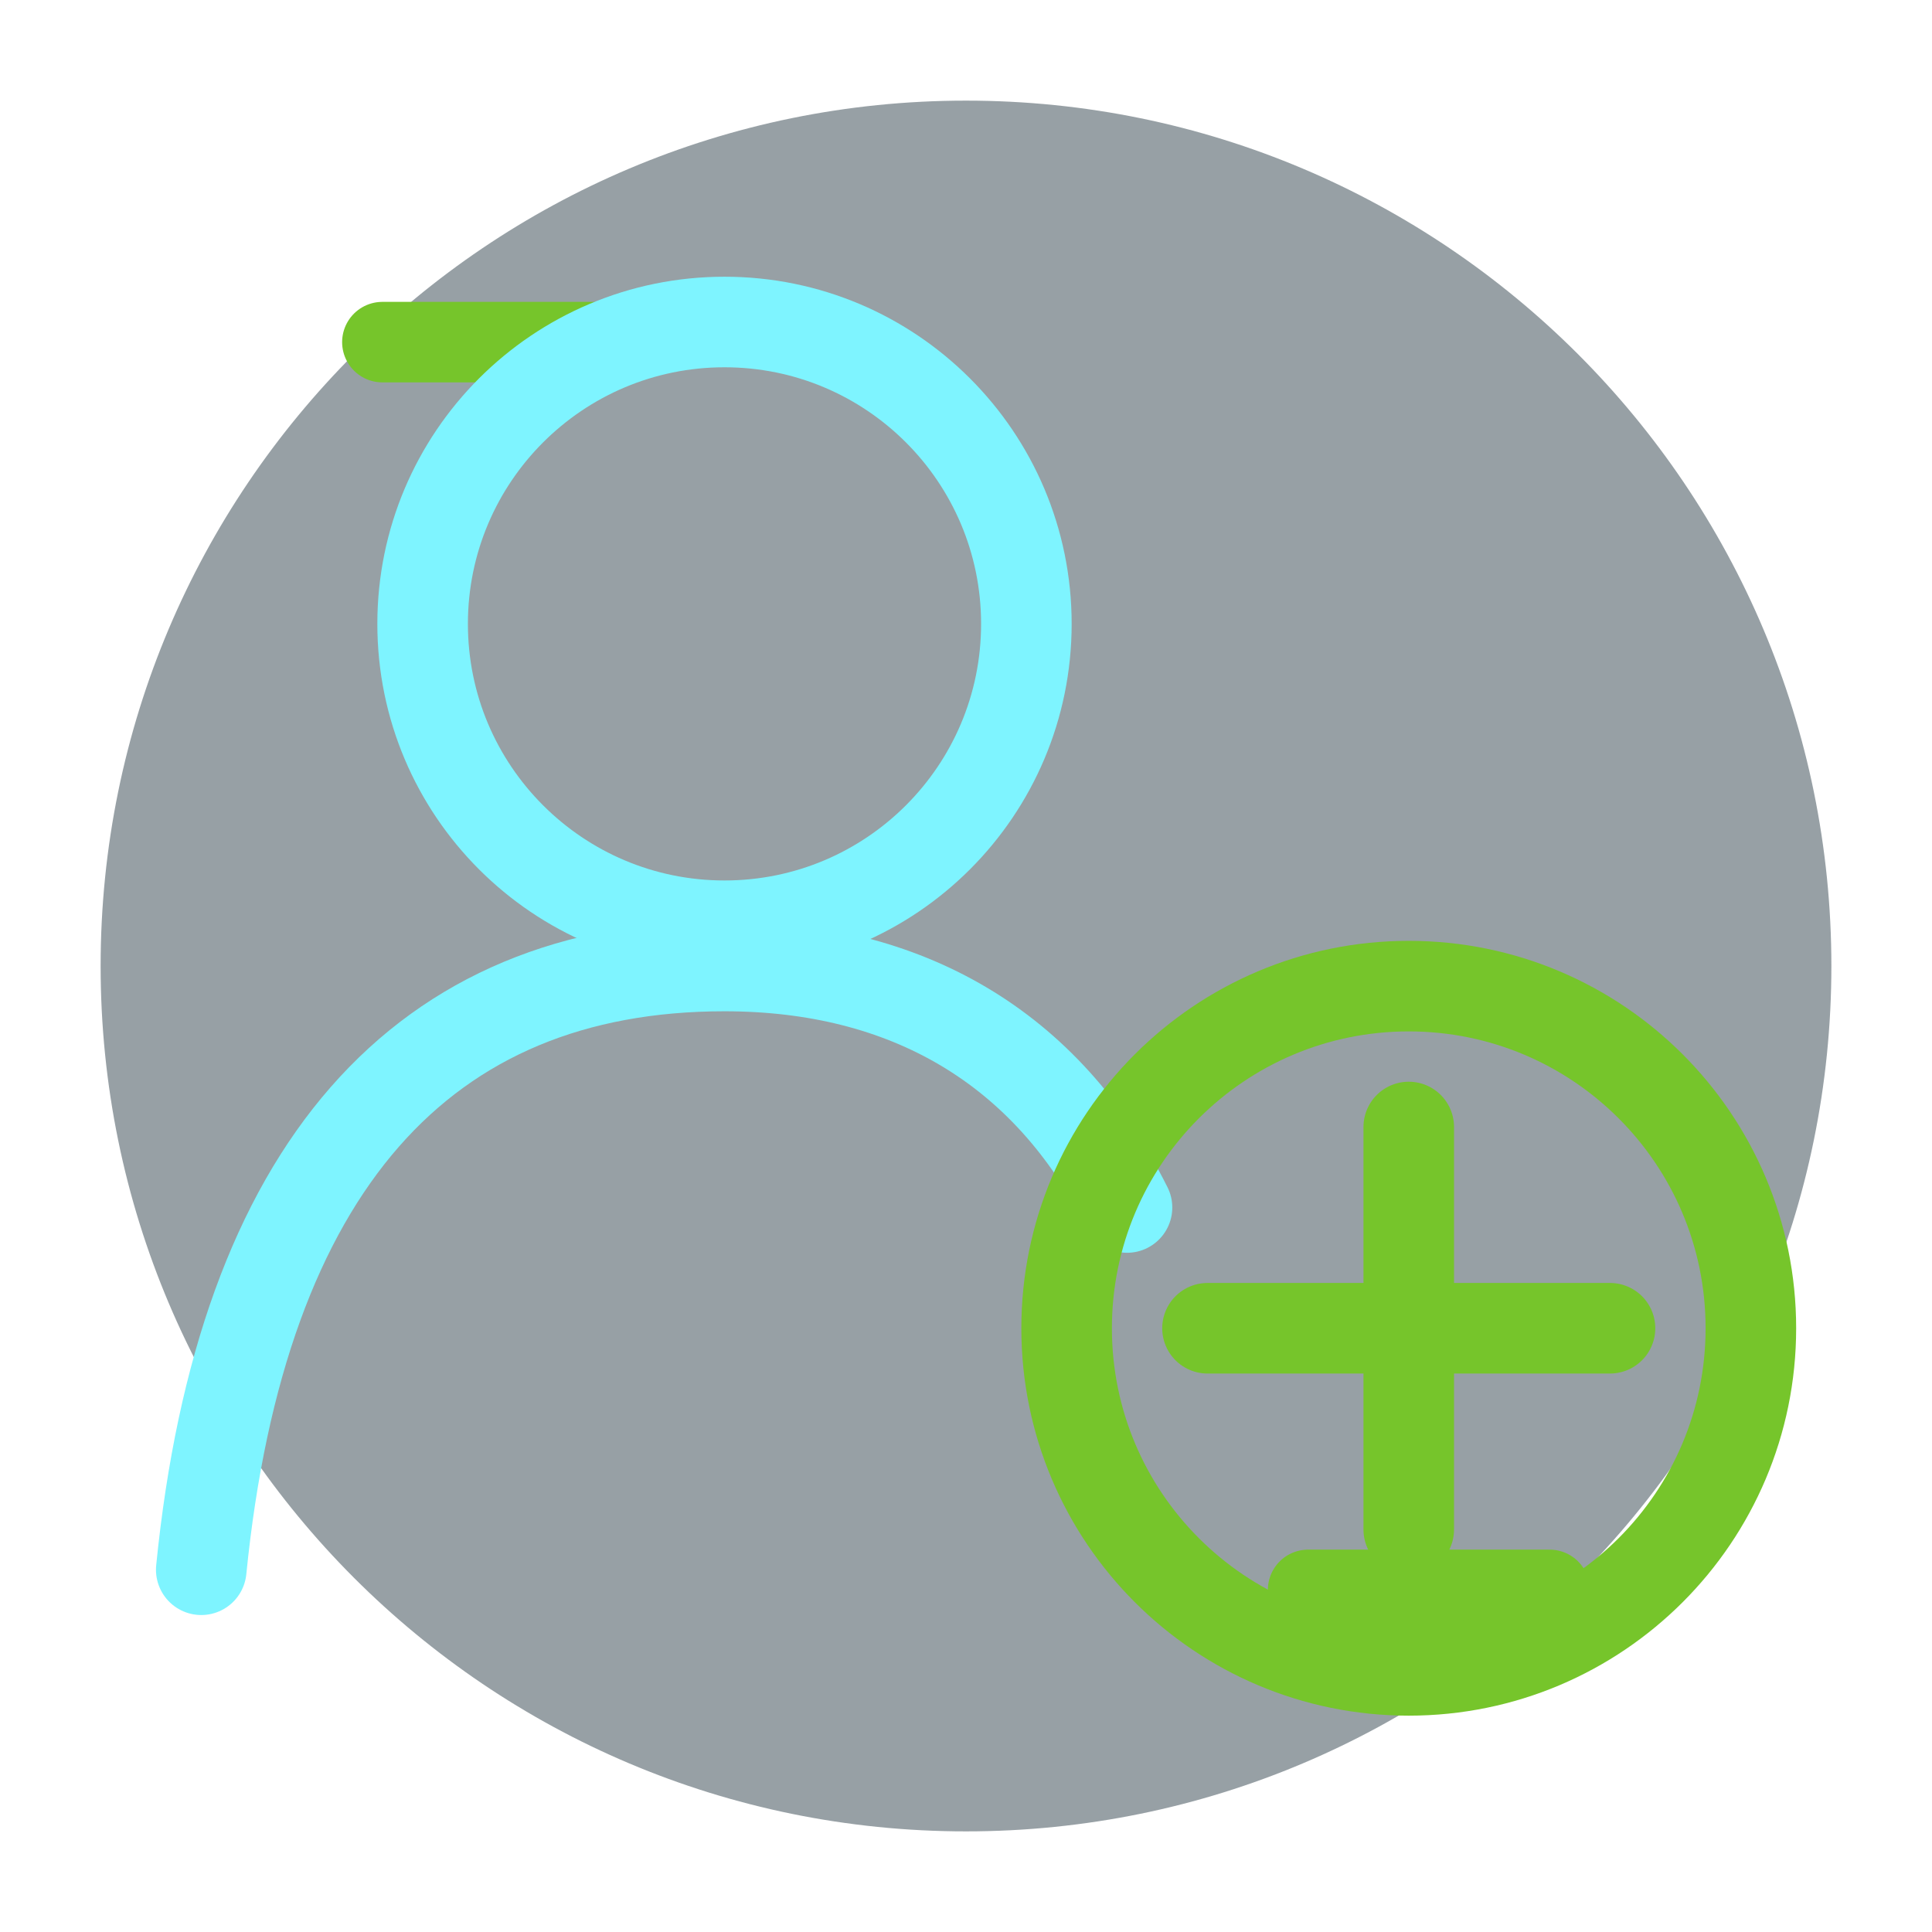
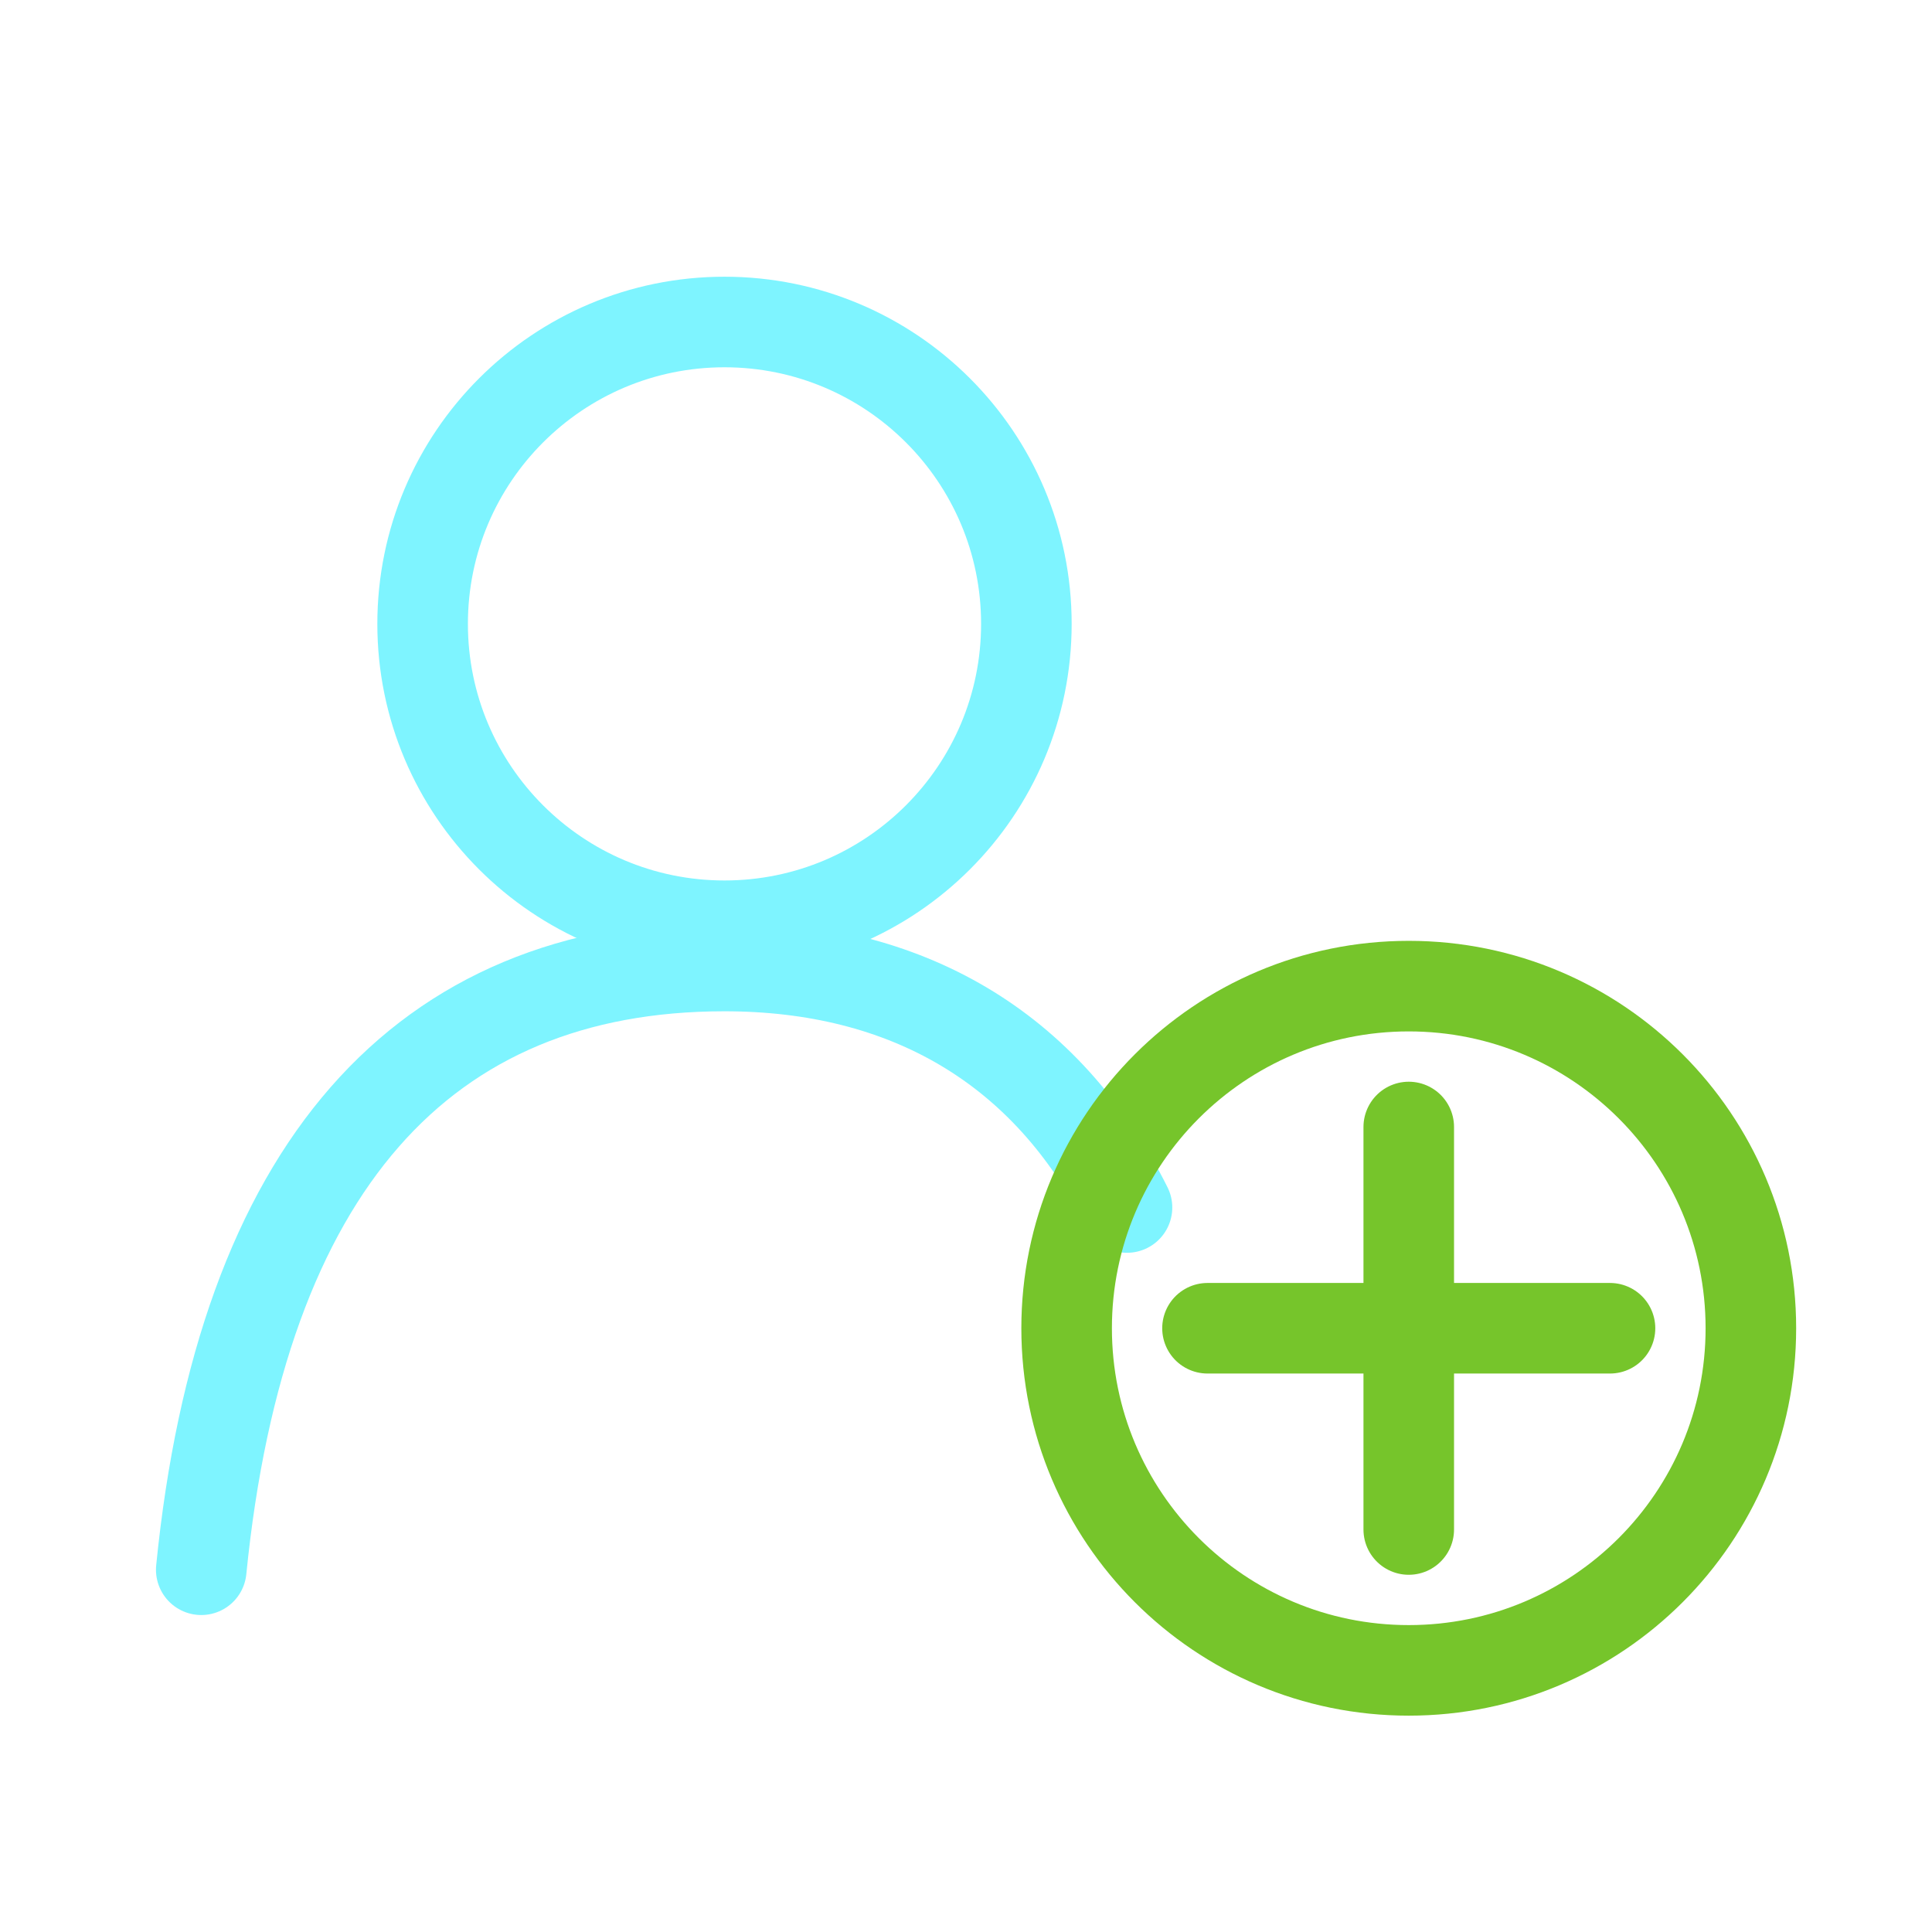
<svg xmlns="http://www.w3.org/2000/svg" width="96" height="96" viewBox="0 0 96 96">
  <defs>
    <linearGradient id="g" x1="8" y1="8" x2="88" y2="88">
      <stop stop-color="#7ef4ff" />
      <stop offset=".58" stop-color="#39d7ee" />
      <stop offset="1" stop-color="#1683a4" />
    </linearGradient>
    <linearGradient id="gold" x2="1" y2="1">
      <stop stop-color="#fff08a" />
      <stop offset="1" stop-color="#f39b08" />
    </linearGradient>
  </defs>
-   <circle cx="48" cy="48" r="43" fill="#071c28" opacity=".42" />
-   <path d="M19 17h12M65 79h12" stroke="#76c52b" stroke-width="4" stroke-linecap="round" />
  <g fill="none" stroke="url(#g)" stroke-width="4.5" stroke-linecap="round" stroke-linejoin="round">
    <circle cx="36" cy="31" r="15" />
    <path d="M10 78c2-20 11-30 26-30 9 0 16 4 20 12" />
    <circle cx="70" cy="66" r="17" stroke="#76c52b" />
    <path d="M70 56v20M60 66h20" stroke="#76c52b" />
  </g>
</svg>
